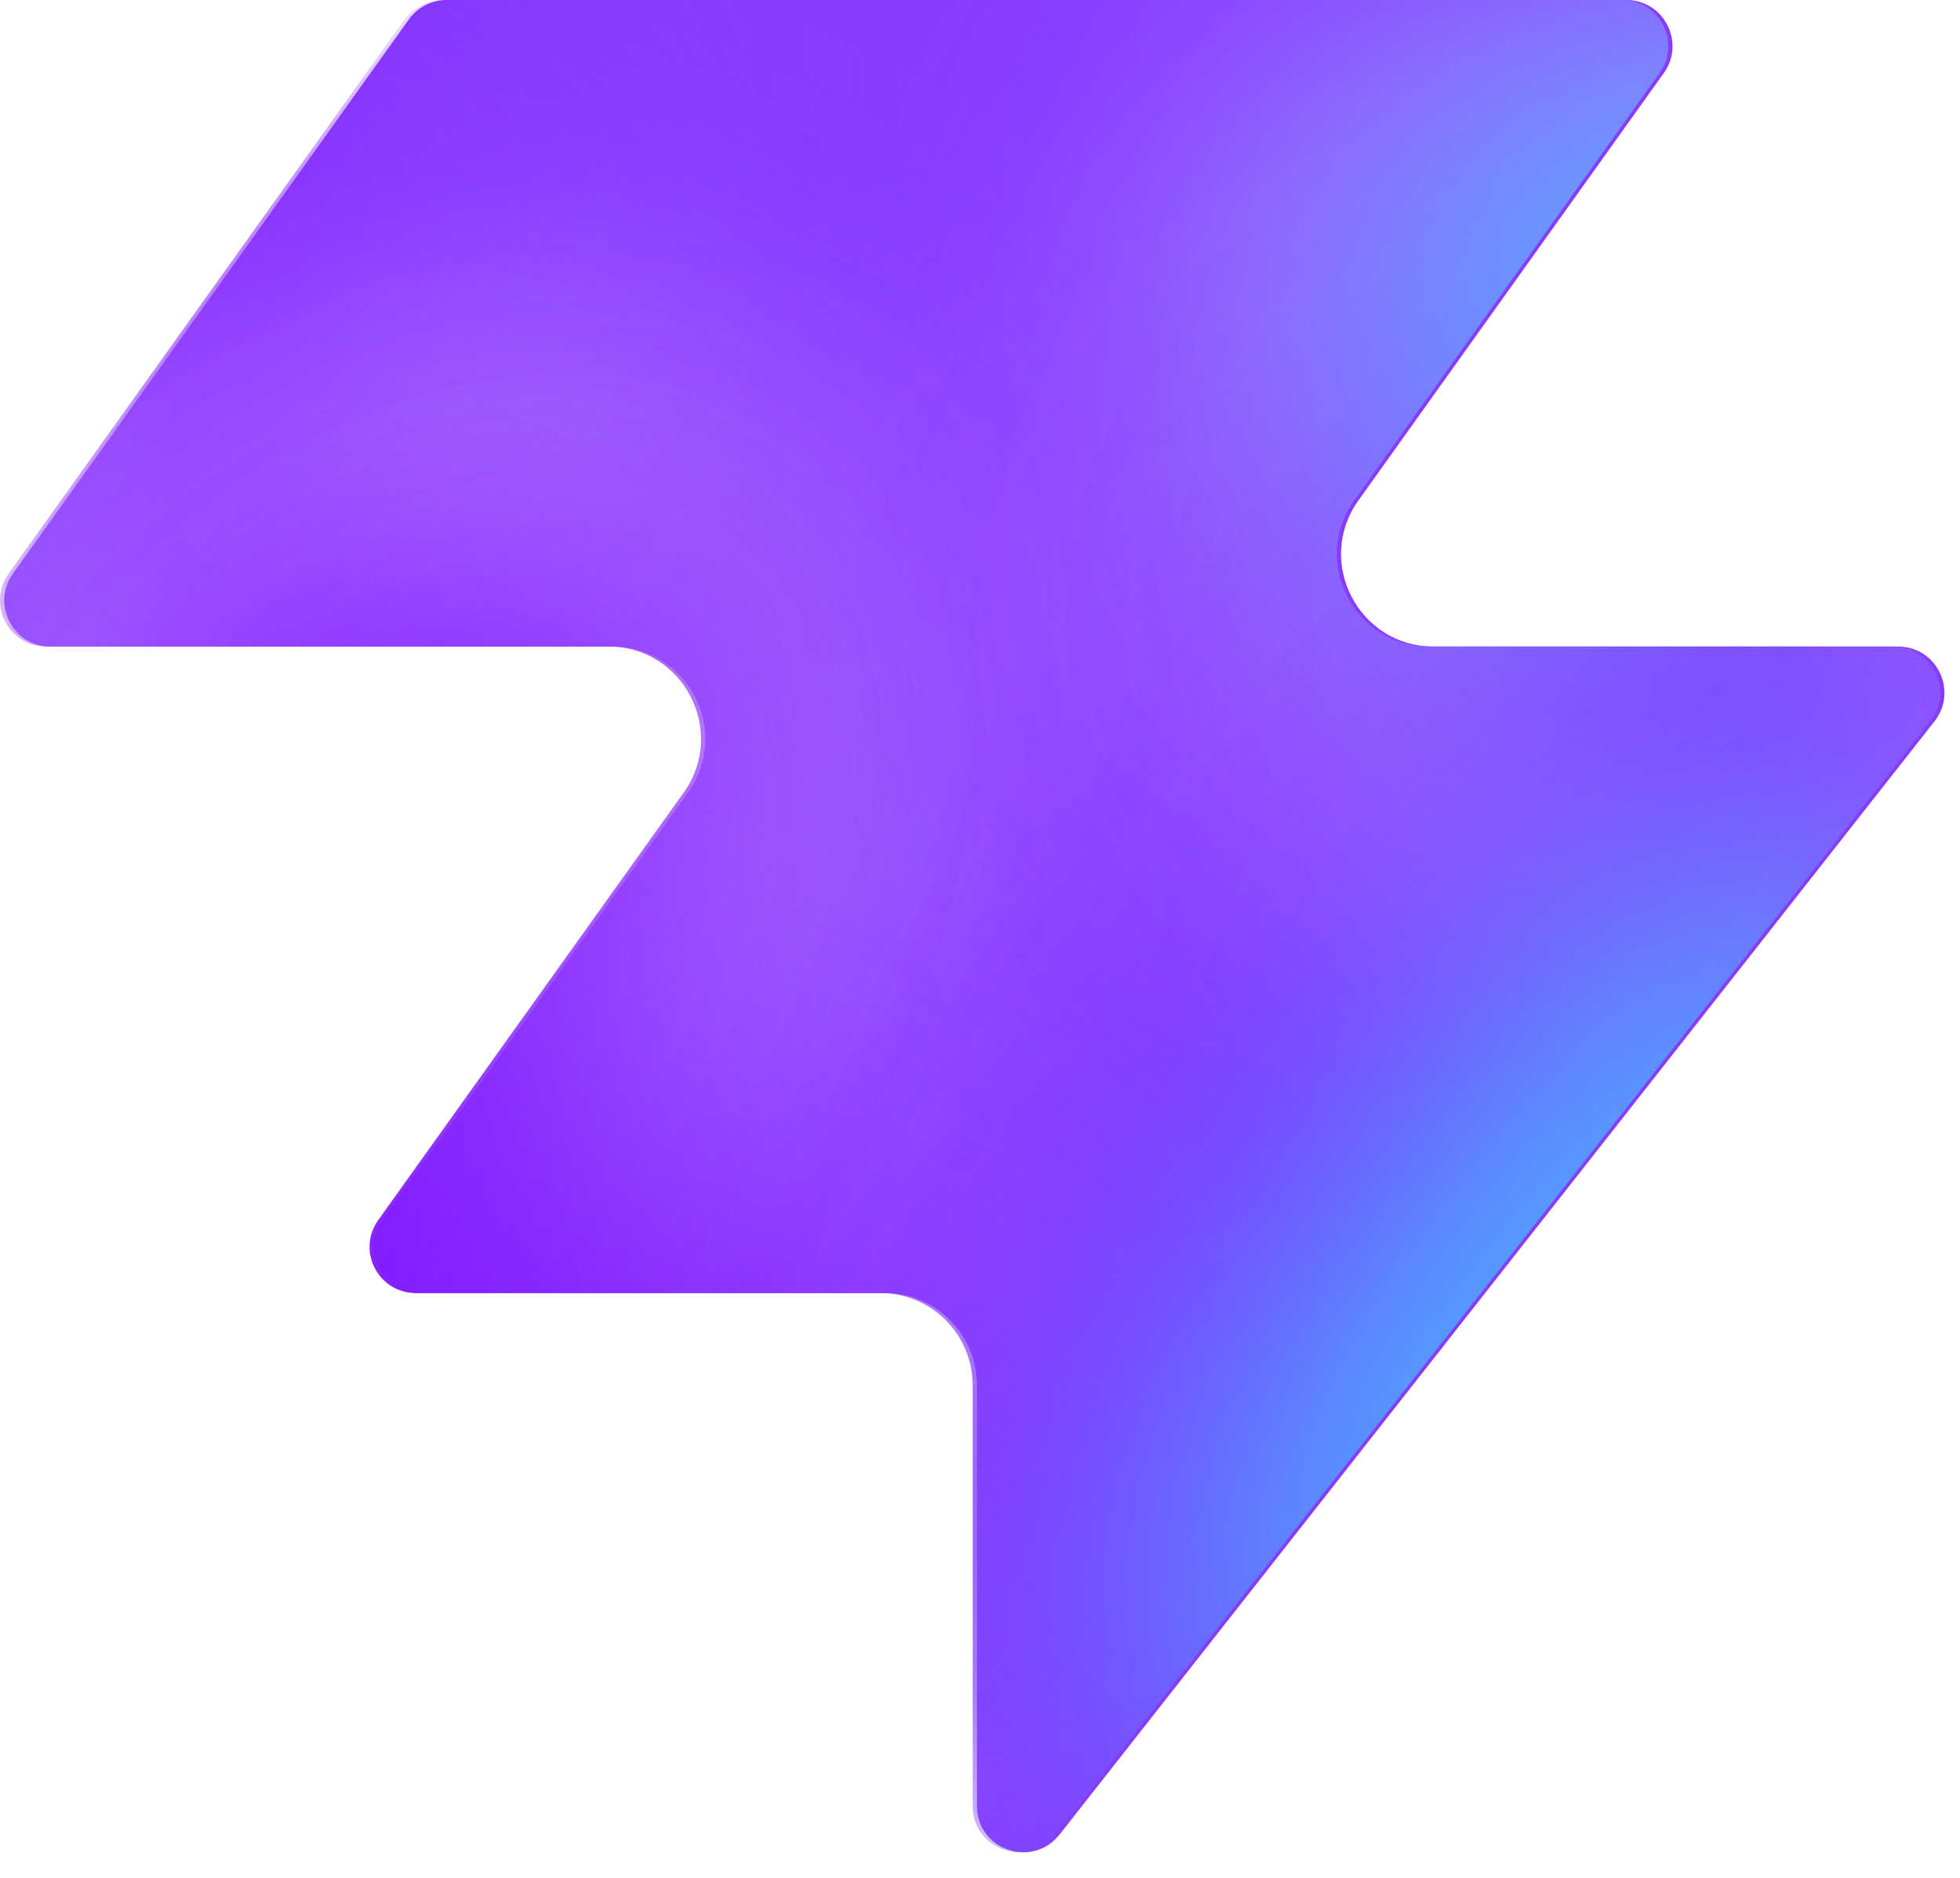
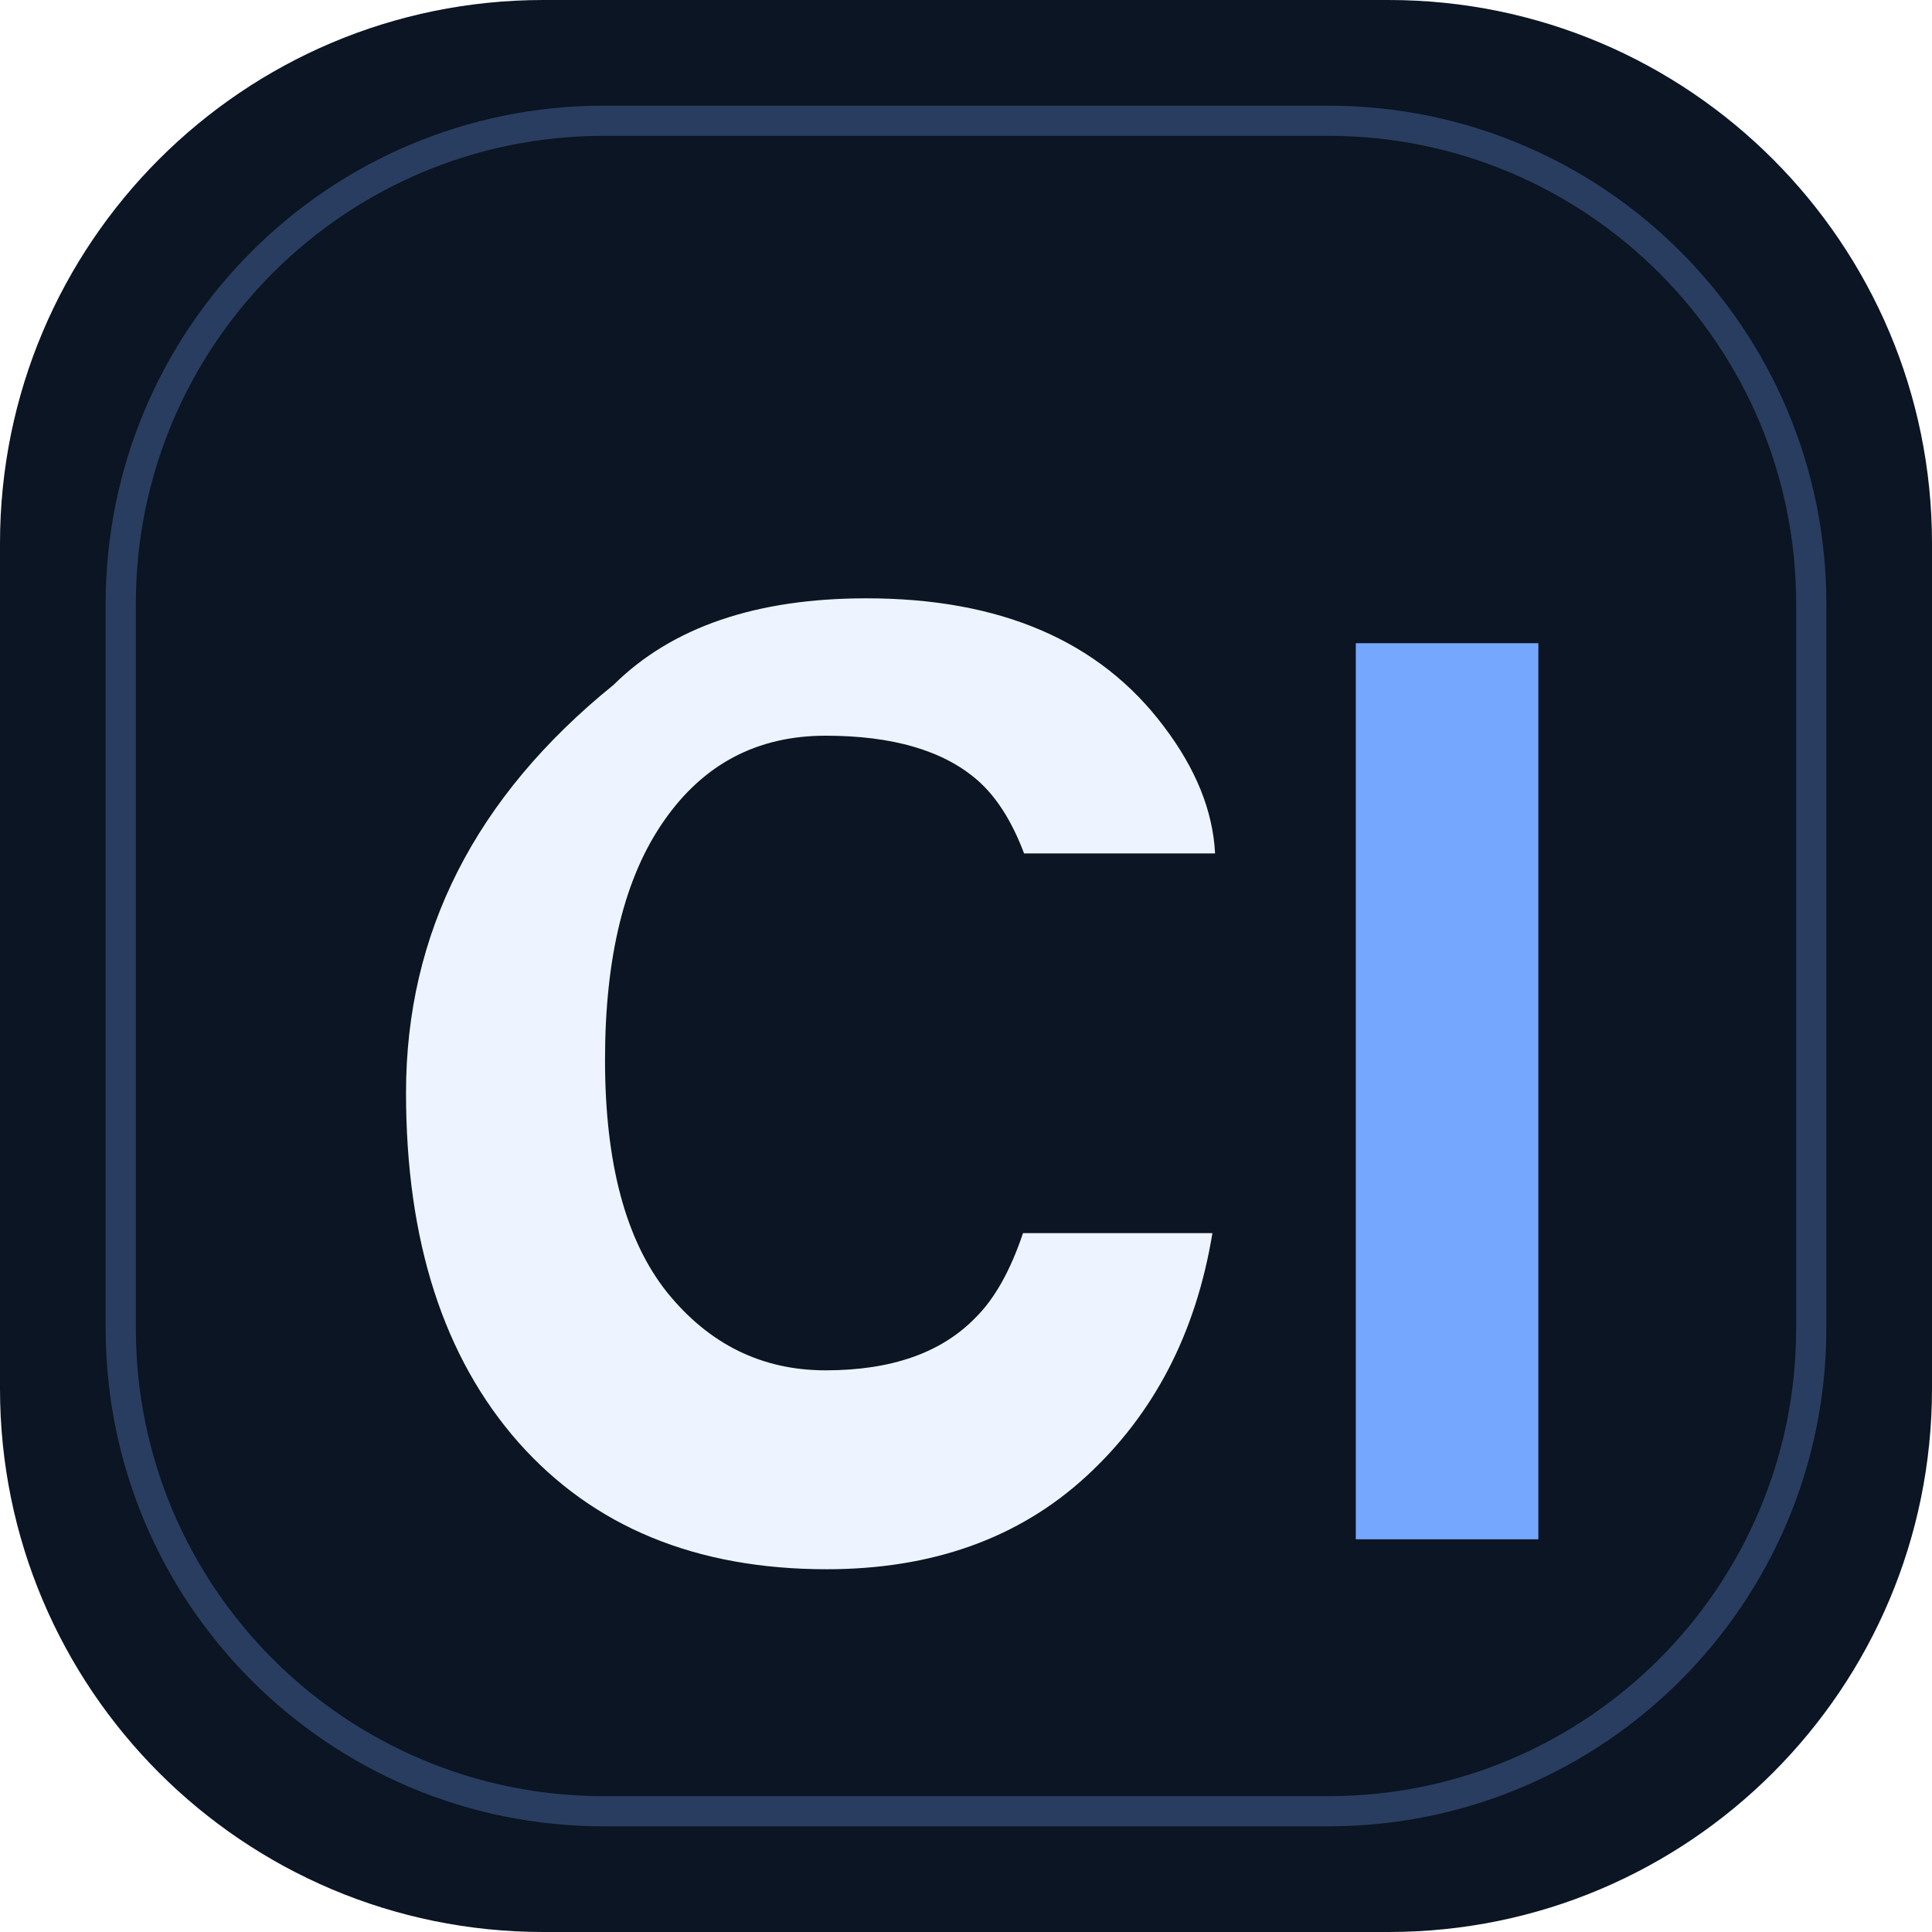
- <svg xmlns="http://www.w3.org/2000/svg" width="48" height="46" fill="none" viewBox="0 0 48 46">
-   <path fill="#863bff" d="M25.946 44.938c-.664.845-2.021.375-2.021-.698V33.937a2.26 2.26 0 0 0-2.262-2.262H10.287c-.92 0-1.456-1.04-.92-1.788l7.48-10.471c1.07-1.497 0-3.578-1.842-3.578H1.237c-.92 0-1.456-1.04-.92-1.788L10.013.474c.214-.297.556-.474.92-.474h28.894c.92 0 1.456 1.04.92 1.788l-7.48 10.471c-1.07 1.498 0 3.579 1.842 3.579h11.377c.943 0 1.473 1.088.89 1.83L25.947 44.94z" style="fill:#863bff;fill:color(display-p3 .525 .23 1);fill-opacity:1" />
-   <mask id="a" width="48" height="46" x="0" y="0" maskUnits="userSpaceOnUse" style="mask-type:alpha">
-     <path fill="#000" d="M25.842 44.938c-.664.844-2.021.375-2.021-.698V33.937a2.26 2.26 0 0 0-2.262-2.262H10.183c-.92 0-1.456-1.04-.92-1.788l7.48-10.471c1.07-1.498 0-3.579-1.842-3.579H1.133c-.92 0-1.456-1.04-.92-1.787L9.91.473c.214-.297.556-.474.92-.474h28.894c.92 0 1.456 1.04.92 1.788l-7.48 10.471c-1.07 1.498 0 3.578 1.842 3.578h11.377c.943 0 1.473 1.088.89 1.832L25.843 44.94z" style="fill:#000;fill-opacity:1" />
-   </mask>
-   <g mask="url(#a)">
-     <g filter="url(#b)">
-       <ellipse cx="5.508" cy="14.704" fill="#ede6ff" rx="5.508" ry="14.704" style="fill:#ede6ff;fill:color(display-p3 .927 .903 1);fill-opacity:1" transform="matrix(.00324 1 1 -.00324 -4.47 31.516)" />
-     </g>
-     <g filter="url(#c)">
-       <ellipse cx="10.399" cy="29.851" fill="#ede6ff" rx="10.399" ry="29.851" style="fill:#ede6ff;fill:color(display-p3 .927 .903 1);fill-opacity:1" transform="matrix(.00324 1 1 -.00324 -39.328 7.883)" />
-     </g>
-     <g filter="url(#d)">
-       <ellipse cx="5.508" cy="30.487" fill="#7e14ff" rx="5.508" ry="30.487" style="fill:#7e14ff;fill:color(display-p3 .492 .077 1);fill-opacity:1" transform="rotate(89.814 -25.913 -14.639)scale(1 -1)" />
-     </g>
-     <g filter="url(#e)">
-       <ellipse cx="5.508" cy="30.599" fill="#7e14ff" rx="5.508" ry="30.599" style="fill:#7e14ff;fill:color(display-p3 .492 .077 1);fill-opacity:1" transform="rotate(89.814 -32.644 -3.334)scale(1 -1)" />
-     </g>
-     <g filter="url(#f)">
-       <ellipse cx="5.508" cy="30.599" fill="#7e14ff" rx="5.508" ry="30.599" style="fill:#7e14ff;fill:color(display-p3 .492 .077 1);fill-opacity:1" transform="matrix(.00324 1 1 -.00324 -34.34 30.47)" />
-     </g>
-     <g filter="url(#g)">
-       <ellipse cx="14.072" cy="22.078" fill="#ede6ff" rx="14.072" ry="22.078" style="fill:#ede6ff;fill:color(display-p3 .927 .903 1);fill-opacity:1" transform="rotate(93.35 24.506 48.493)scale(-1 1)" />
-     </g>
-     <g filter="url(#h)">
-       <ellipse cx="3.47" cy="21.501" fill="#7e14ff" rx="3.47" ry="21.501" style="fill:#7e14ff;fill:color(display-p3 .492 .077 1);fill-opacity:1" transform="rotate(89.009 28.708 47.59)scale(-1 1)" />
-     </g>
-     <g filter="url(#i)">
-       <ellipse cx="3.47" cy="21.501" fill="#7e14ff" rx="3.47" ry="21.501" style="fill:#7e14ff;fill:color(display-p3 .492 .077 1);fill-opacity:1" transform="rotate(89.009 28.708 47.59)scale(-1 1)" />
-     </g>
-     <g filter="url(#j)">
-       <ellipse cx=".387" cy="8.972" fill="#7e14ff" rx="4.407" ry="29.108" style="fill:#7e14ff;fill:color(display-p3 .492 .077 1);fill-opacity:1" transform="rotate(39.51 .387 8.972)" />
-     </g>
-     <g filter="url(#k)">
-       <ellipse cx="47.523" cy="-6.092" fill="#7e14ff" rx="4.407" ry="29.108" style="fill:#7e14ff;fill:color(display-p3 .492 .077 1);fill-opacity:1" transform="rotate(37.892 47.523 -6.092)" />
-     </g>
-     <g filter="url(#l)">
-       <ellipse cx="41.412" cy="6.333" fill="#47bfff" rx="5.971" ry="9.665" style="fill:#47bfff;fill:color(display-p3 .28 .748 1);fill-opacity:1" transform="rotate(37.892 41.412 6.333)" />
-     </g>
-     <g filter="url(#m)">
-       <ellipse cx="-1.879" cy="38.332" fill="#7e14ff" rx="4.407" ry="29.108" style="fill:#7e14ff;fill:color(display-p3 .492 .077 1);fill-opacity:1" transform="rotate(37.892 -1.88 38.332)" />
-     </g>
-     <g filter="url(#n)">
-       <ellipse cx="-1.879" cy="38.332" fill="#7e14ff" rx="4.407" ry="29.108" style="fill:#7e14ff;fill:color(display-p3 .492 .077 1);fill-opacity:1" transform="rotate(37.892 -1.88 38.332)" />
-     </g>
-     <g filter="url(#o)">
-       <ellipse cx="35.651" cy="29.907" fill="#7e14ff" rx="4.407" ry="29.108" style="fill:#7e14ff;fill:color(display-p3 .492 .077 1);fill-opacity:1" transform="rotate(37.892 35.651 29.907)" />
-     </g>
-     <g filter="url(#p)">
-       <ellipse cx="38.418" cy="32.4" fill="#47bfff" rx="5.971" ry="15.297" style="fill:#47bfff;fill:color(display-p3 .28 .748 1);fill-opacity:1" transform="rotate(37.892 38.418 32.4)" />
-     </g>
-   </g>
-   <defs>
-     <filter id="b" width="60.045" height="41.654" x="-19.77" y="16.149" color-interpolation-filters="sRGB" filterUnits="userSpaceOnUse">
-       <feFlood flood-opacity="0" result="BackgroundImageFix" />
-       <feBlend in="SourceGraphic" in2="BackgroundImageFix" result="shape" />
-       <feGaussianBlur result="effect1_foregroundBlur_2002_17158" stdDeviation="7.659" />
-     </filter>
-     <filter id="c" width="90.34" height="51.437" x="-54.613" y="-7.533" color-interpolation-filters="sRGB" filterUnits="userSpaceOnUse">
-       <feFlood flood-opacity="0" result="BackgroundImageFix" />
-       <feBlend in="SourceGraphic" in2="BackgroundImageFix" result="shape" />
-       <feGaussianBlur result="effect1_foregroundBlur_2002_17158" stdDeviation="7.659" />
-     </filter>
-     <filter id="d" width="79.355" height="29.4" x="-49.64" y="2.03" color-interpolation-filters="sRGB" filterUnits="userSpaceOnUse">
-       <feFlood flood-opacity="0" result="BackgroundImageFix" />
-       <feBlend in="SourceGraphic" in2="BackgroundImageFix" result="shape" />
-       <feGaussianBlur result="effect1_foregroundBlur_2002_17158" stdDeviation="4.596" />
-     </filter>
-     <filter id="e" width="79.579" height="29.4" x="-45.045" y="20.029" color-interpolation-filters="sRGB" filterUnits="userSpaceOnUse">
-       <feFlood flood-opacity="0" result="BackgroundImageFix" />
-       <feBlend in="SourceGraphic" in2="BackgroundImageFix" result="shape" />
-       <feGaussianBlur result="effect1_foregroundBlur_2002_17158" stdDeviation="4.596" />
-     </filter>
-     <filter id="f" width="79.579" height="29.4" x="-43.513" y="21.178" color-interpolation-filters="sRGB" filterUnits="userSpaceOnUse">
-       <feFlood flood-opacity="0" result="BackgroundImageFix" />
-       <feBlend in="SourceGraphic" in2="BackgroundImageFix" result="shape" />
-       <feGaussianBlur result="effect1_foregroundBlur_2002_17158" stdDeviation="4.596" />
-     </filter>
-     <filter id="g" width="74.749" height="58.852" x="15.756" y="-17.901" color-interpolation-filters="sRGB" filterUnits="userSpaceOnUse">
-       <feFlood flood-opacity="0" result="BackgroundImageFix" />
-       <feBlend in="SourceGraphic" in2="BackgroundImageFix" result="shape" />
-       <feGaussianBlur result="effect1_foregroundBlur_2002_17158" stdDeviation="7.659" />
-     </filter>
-     <filter id="h" width="61.377" height="25.362" x="23.548" y="2.284" color-interpolation-filters="sRGB" filterUnits="userSpaceOnUse">
-       <feFlood flood-opacity="0" result="BackgroundImageFix" />
-       <feBlend in="SourceGraphic" in2="BackgroundImageFix" result="shape" />
-       <feGaussianBlur result="effect1_foregroundBlur_2002_17158" stdDeviation="4.596" />
-     </filter>
-     <filter id="i" width="61.377" height="25.362" x="23.548" y="2.284" color-interpolation-filters="sRGB" filterUnits="userSpaceOnUse">
-       <feFlood flood-opacity="0" result="BackgroundImageFix" />
-       <feBlend in="SourceGraphic" in2="BackgroundImageFix" result="shape" />
-       <feGaussianBlur result="effect1_foregroundBlur_2002_17158" stdDeviation="4.596" />
-     </filter>
-     <filter id="j" width="56.045" height="63.649" x="-27.636" y="-22.853" color-interpolation-filters="sRGB" filterUnits="userSpaceOnUse">
-       <feFlood flood-opacity="0" result="BackgroundImageFix" />
-       <feBlend in="SourceGraphic" in2="BackgroundImageFix" result="shape" />
-       <feGaussianBlur result="effect1_foregroundBlur_2002_17158" stdDeviation="4.596" />
-     </filter>
-     <filter id="k" width="54.814" height="64.646" x="20.116" y="-38.415" color-interpolation-filters="sRGB" filterUnits="userSpaceOnUse">
-       <feFlood flood-opacity="0" result="BackgroundImageFix" />
-       <feBlend in="SourceGraphic" in2="BackgroundImageFix" result="shape" />
-       <feGaussianBlur result="effect1_foregroundBlur_2002_17158" stdDeviation="4.596" />
-     </filter>
-     <filter id="l" width="33.541" height="35.313" x="24.641" y="-11.323" color-interpolation-filters="sRGB" filterUnits="userSpaceOnUse">
-       <feFlood flood-opacity="0" result="BackgroundImageFix" />
-       <feBlend in="SourceGraphic" in2="BackgroundImageFix" result="shape" />
-       <feGaussianBlur result="effect1_foregroundBlur_2002_17158" stdDeviation="4.596" />
-     </filter>
-     <filter id="m" width="54.814" height="64.646" x="-29.286" y="6.009" color-interpolation-filters="sRGB" filterUnits="userSpaceOnUse">
-       <feFlood flood-opacity="0" result="BackgroundImageFix" />
-       <feBlend in="SourceGraphic" in2="BackgroundImageFix" result="shape" />
-       <feGaussianBlur result="effect1_foregroundBlur_2002_17158" stdDeviation="4.596" />
-     </filter>
-     <filter id="n" width="54.814" height="64.646" x="-29.286" y="6.009" color-interpolation-filters="sRGB" filterUnits="userSpaceOnUse">
-       <feFlood flood-opacity="0" result="BackgroundImageFix" />
-       <feBlend in="SourceGraphic" in2="BackgroundImageFix" result="shape" />
-       <feGaussianBlur result="effect1_foregroundBlur_2002_17158" stdDeviation="4.596" />
-     </filter>
-     <filter id="o" width="54.814" height="64.646" x="8.244" y="-2.416" color-interpolation-filters="sRGB" filterUnits="userSpaceOnUse">
-       <feFlood flood-opacity="0" result="BackgroundImageFix" />
-       <feBlend in="SourceGraphic" in2="BackgroundImageFix" result="shape" />
-       <feGaussianBlur result="effect1_foregroundBlur_2002_17158" stdDeviation="4.596" />
-     </filter>
-     <filter id="p" width="39.409" height="43.623" x="18.713" y="10.588" color-interpolation-filters="sRGB" filterUnits="userSpaceOnUse">
-       <feFlood flood-opacity="0" result="BackgroundImageFix" />
-       <feBlend in="SourceGraphic" in2="BackgroundImageFix" result="shape" />
-       <feGaussianBlur result="effect1_foregroundBlur_2002_17158" stdDeviation="4.596" />
-     </filter>
-   </defs>
+ <svg xmlns="http://www.w3.org/2000/svg" width="64" height="64" viewBox="0 0 64 64" fill="none">
+   <rect width="64" height="64" rx="18" fill="#0B1523" />
+   <rect x="4" y="4" width="56" height="56" rx="16" stroke="#76A7FF" stroke-opacity="0.28" />
+   <path d="M20.324 22.688C22.255 20.775 25.047 19.82 28.7 19.82C33.147 19.82 36.433 21.236 38.556 24.068C39.615 25.465 40.18 26.866 40.251 28.271H33.924C33.518 27.192 32.997 26.379 32.363 25.831C31.235 24.858 29.564 24.371 27.35 24.371C25.086 24.371 23.302 25.31 21.998 27.187C20.694 29.048 20.042 31.689 20.042 35.111C20.042 38.532 20.73 41.101 22.104 42.818C23.495 44.536 25.244 45.394 27.35 45.394C29.529 45.394 31.182 44.814 32.31 43.654C32.944 43.03 33.47 42.095 33.889 40.849H40.163C39.619 44.162 38.223 46.85 35.975 48.913C33.744 50.96 30.879 51.983 27.385 51.983C23.062 51.983 19.659 50.582 17.175 47.781C14.692 44.964 13.45 41.104 13.45 36.2C13.45 30.902 15.741 26.398 20.324 22.688Z" fill="#EEF4FF" />
+   <path d="M44.913 21.307H50.96V50.991H44.913V21.307Z" fill="#76A7FF" />
</svg>
